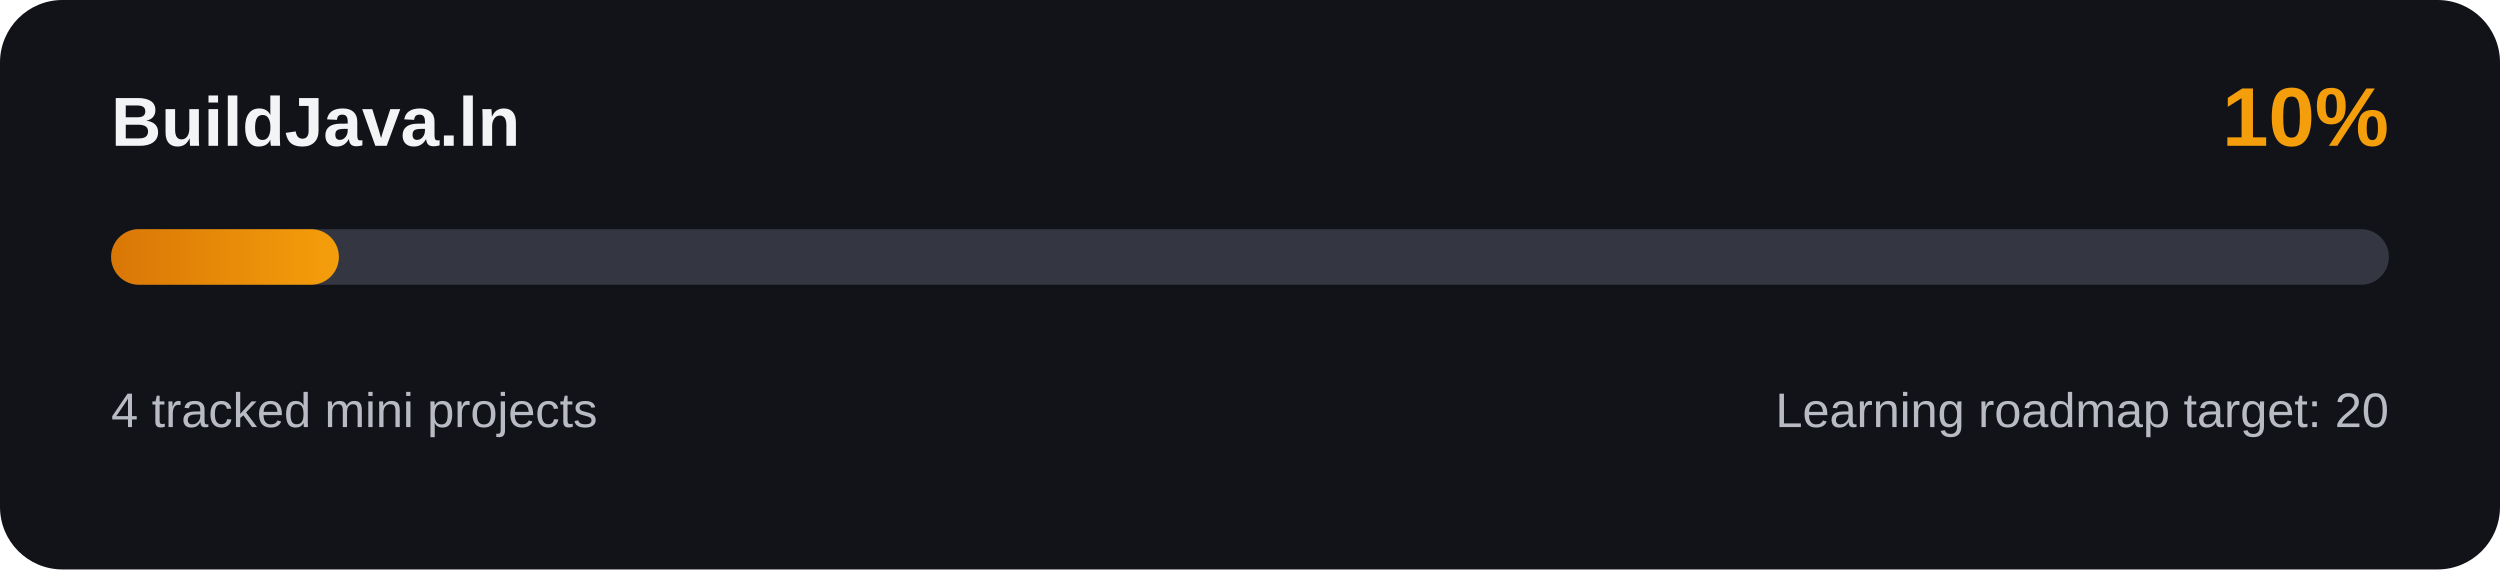
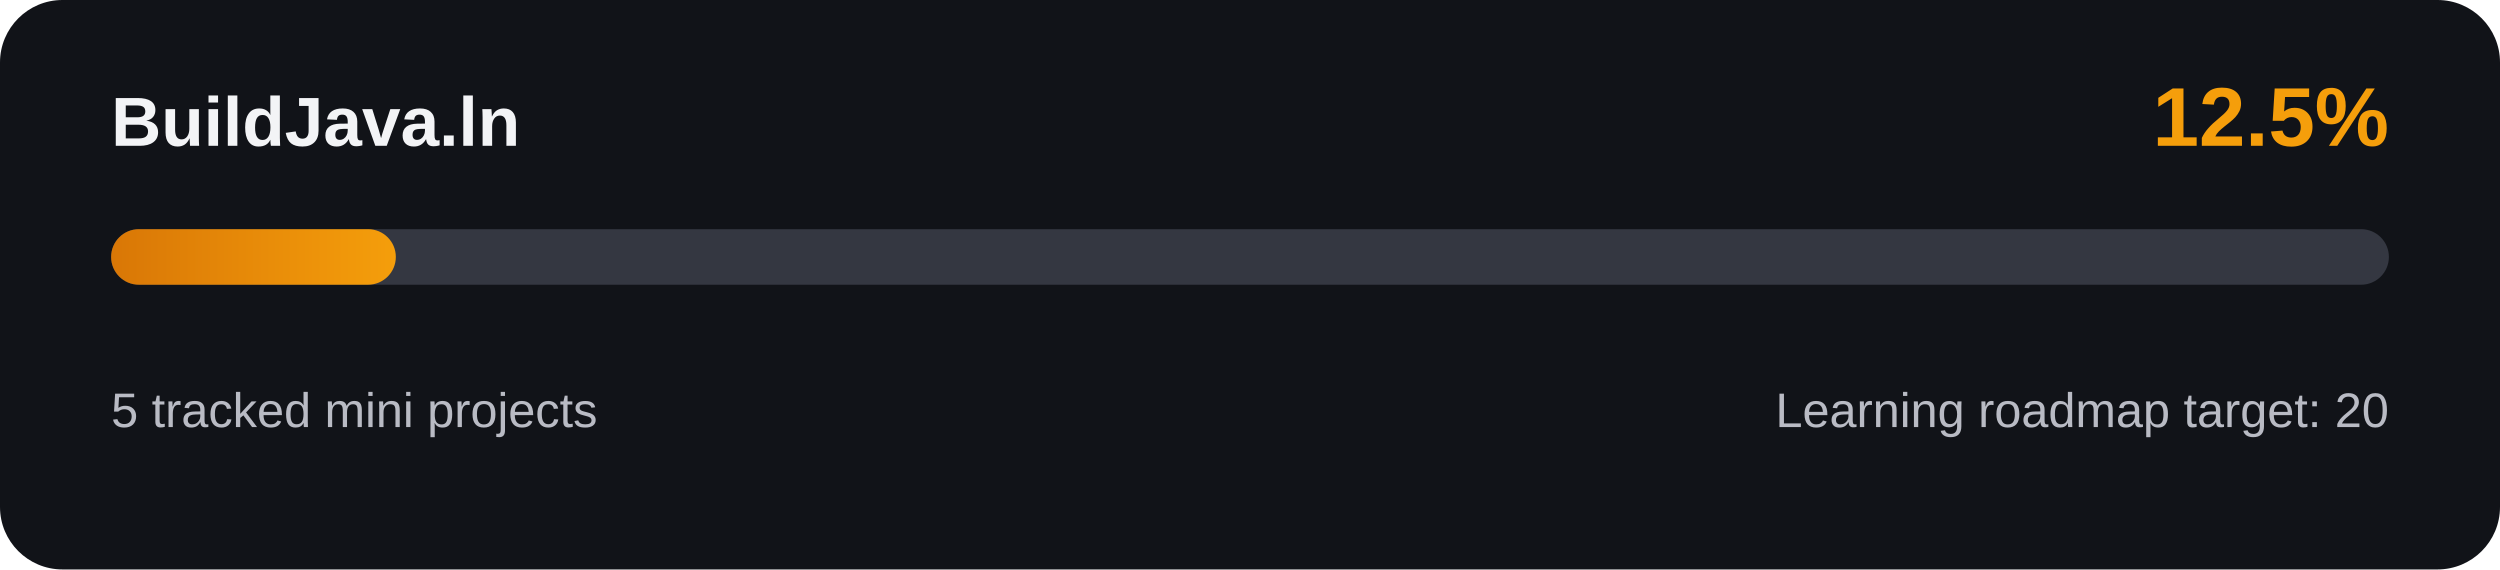
<svg xmlns="http://www.w3.org/2000/svg" width="720" height="164" viewBox="0 0 720 164" role="img" aria-labelledby="progress-title progress-description">
  <defs>
    <linearGradient id="progress-accent" x1="0" x2="1">
      <stop offset="0%" stop-color="#d97706" />
      <stop offset="100%" stop-color="#f59e0b" />
    </linearGradient>
  </defs>
  <rect width="720" height="164" rx="18" fill="#111318" />
  <text x="32" y="42" fill="#f3f4f6" font-family="Arial, sans-serif" font-size="20" font-weight="700">BuildJava.ln</text>
-   <text x="688" y="42" fill="#f59e0b" font-family="Arial, sans-serif" font-size="24" font-weight="700" text-anchor="end">10%</text>
+   <text x="688" y="42" fill="#f59e0b" font-family="Arial, sans-serif" font-size="24" font-weight="700" text-anchor="end">12.5%</text>
  <rect x="32" y="66" width="656" height="16" rx="8" fill="#343741" />
-   <rect x="32" y="66" width="65.6" height="16" rx="8" fill="url(#progress-accent)" />
-   <text x="32" y="123" fill="#b9bbc4" font-family="Arial, sans-serif" font-size="14">4 tracked mini projects</text>
+   <rect x="32" y="66" width="82" height="16" rx="8" fill="url(#progress-accent)" />
+   <text x="32" y="123" fill="#b9bbc4" font-family="Arial, sans-serif" font-size="14">5 tracked mini projects</text>
  <text x="688" y="123" fill="#b9bbc4" font-family="Arial, sans-serif" font-size="14" text-anchor="end">Learning roadmap target: 20</text>
</svg>
